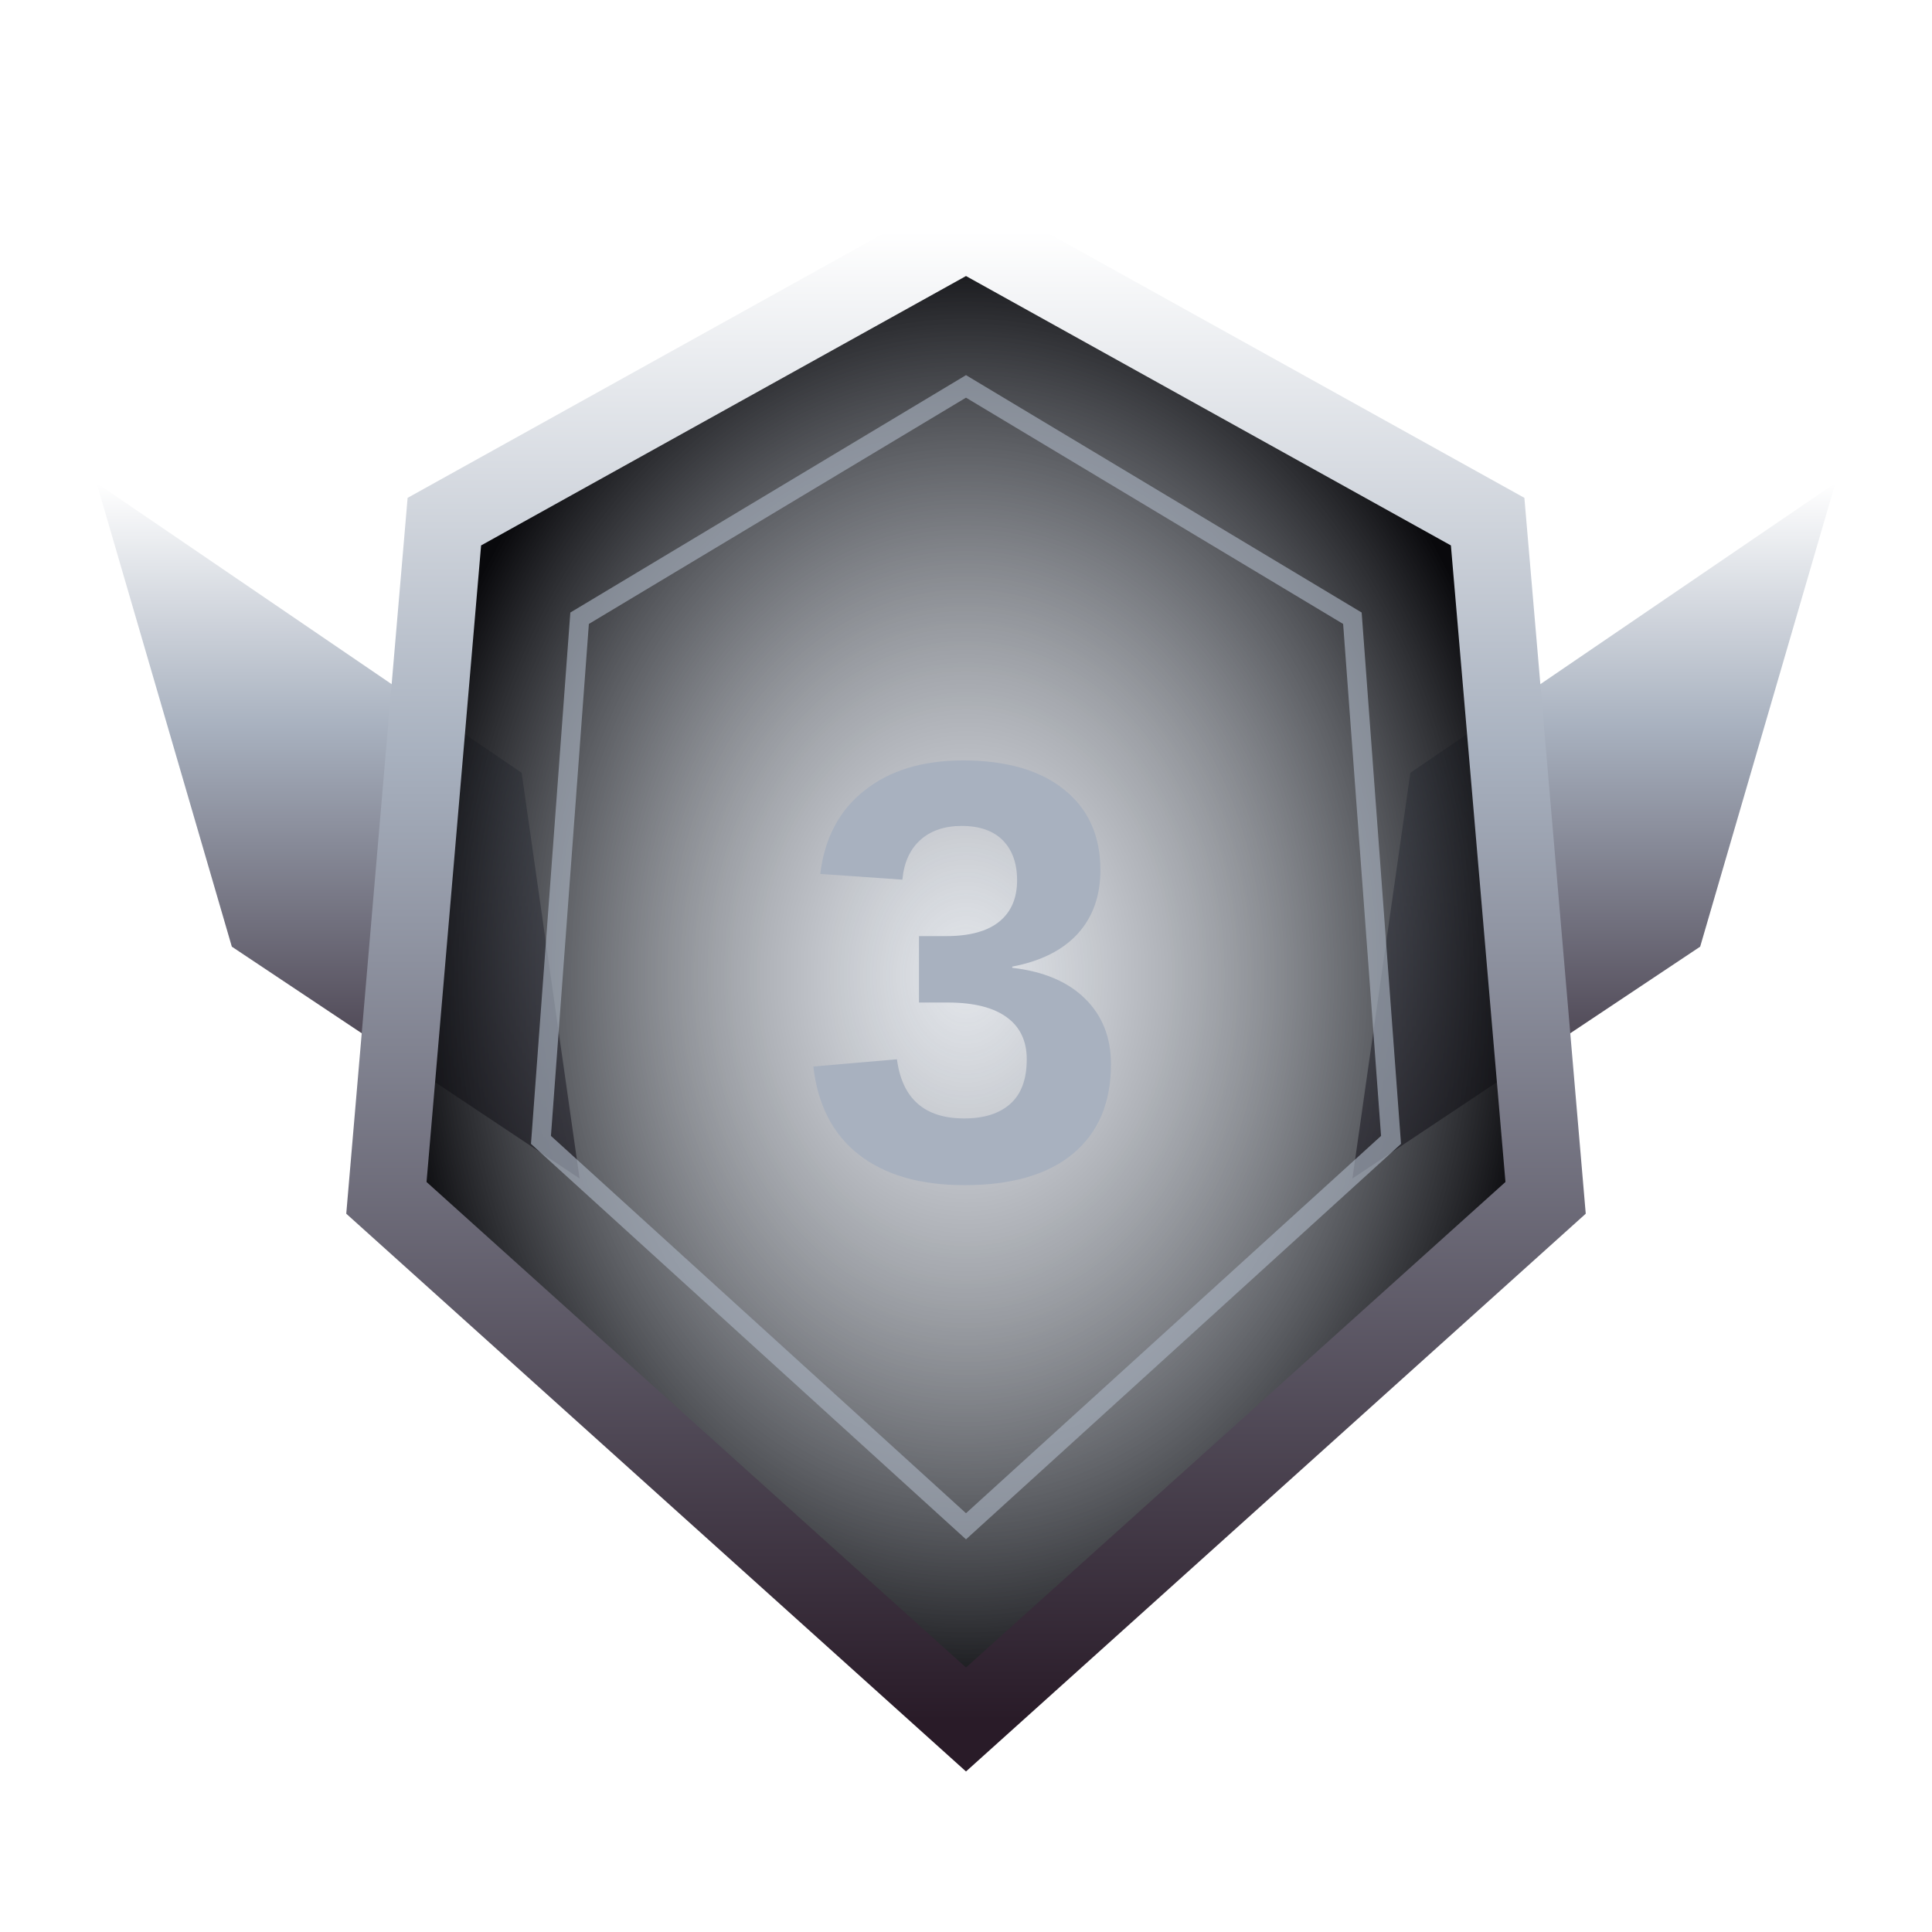
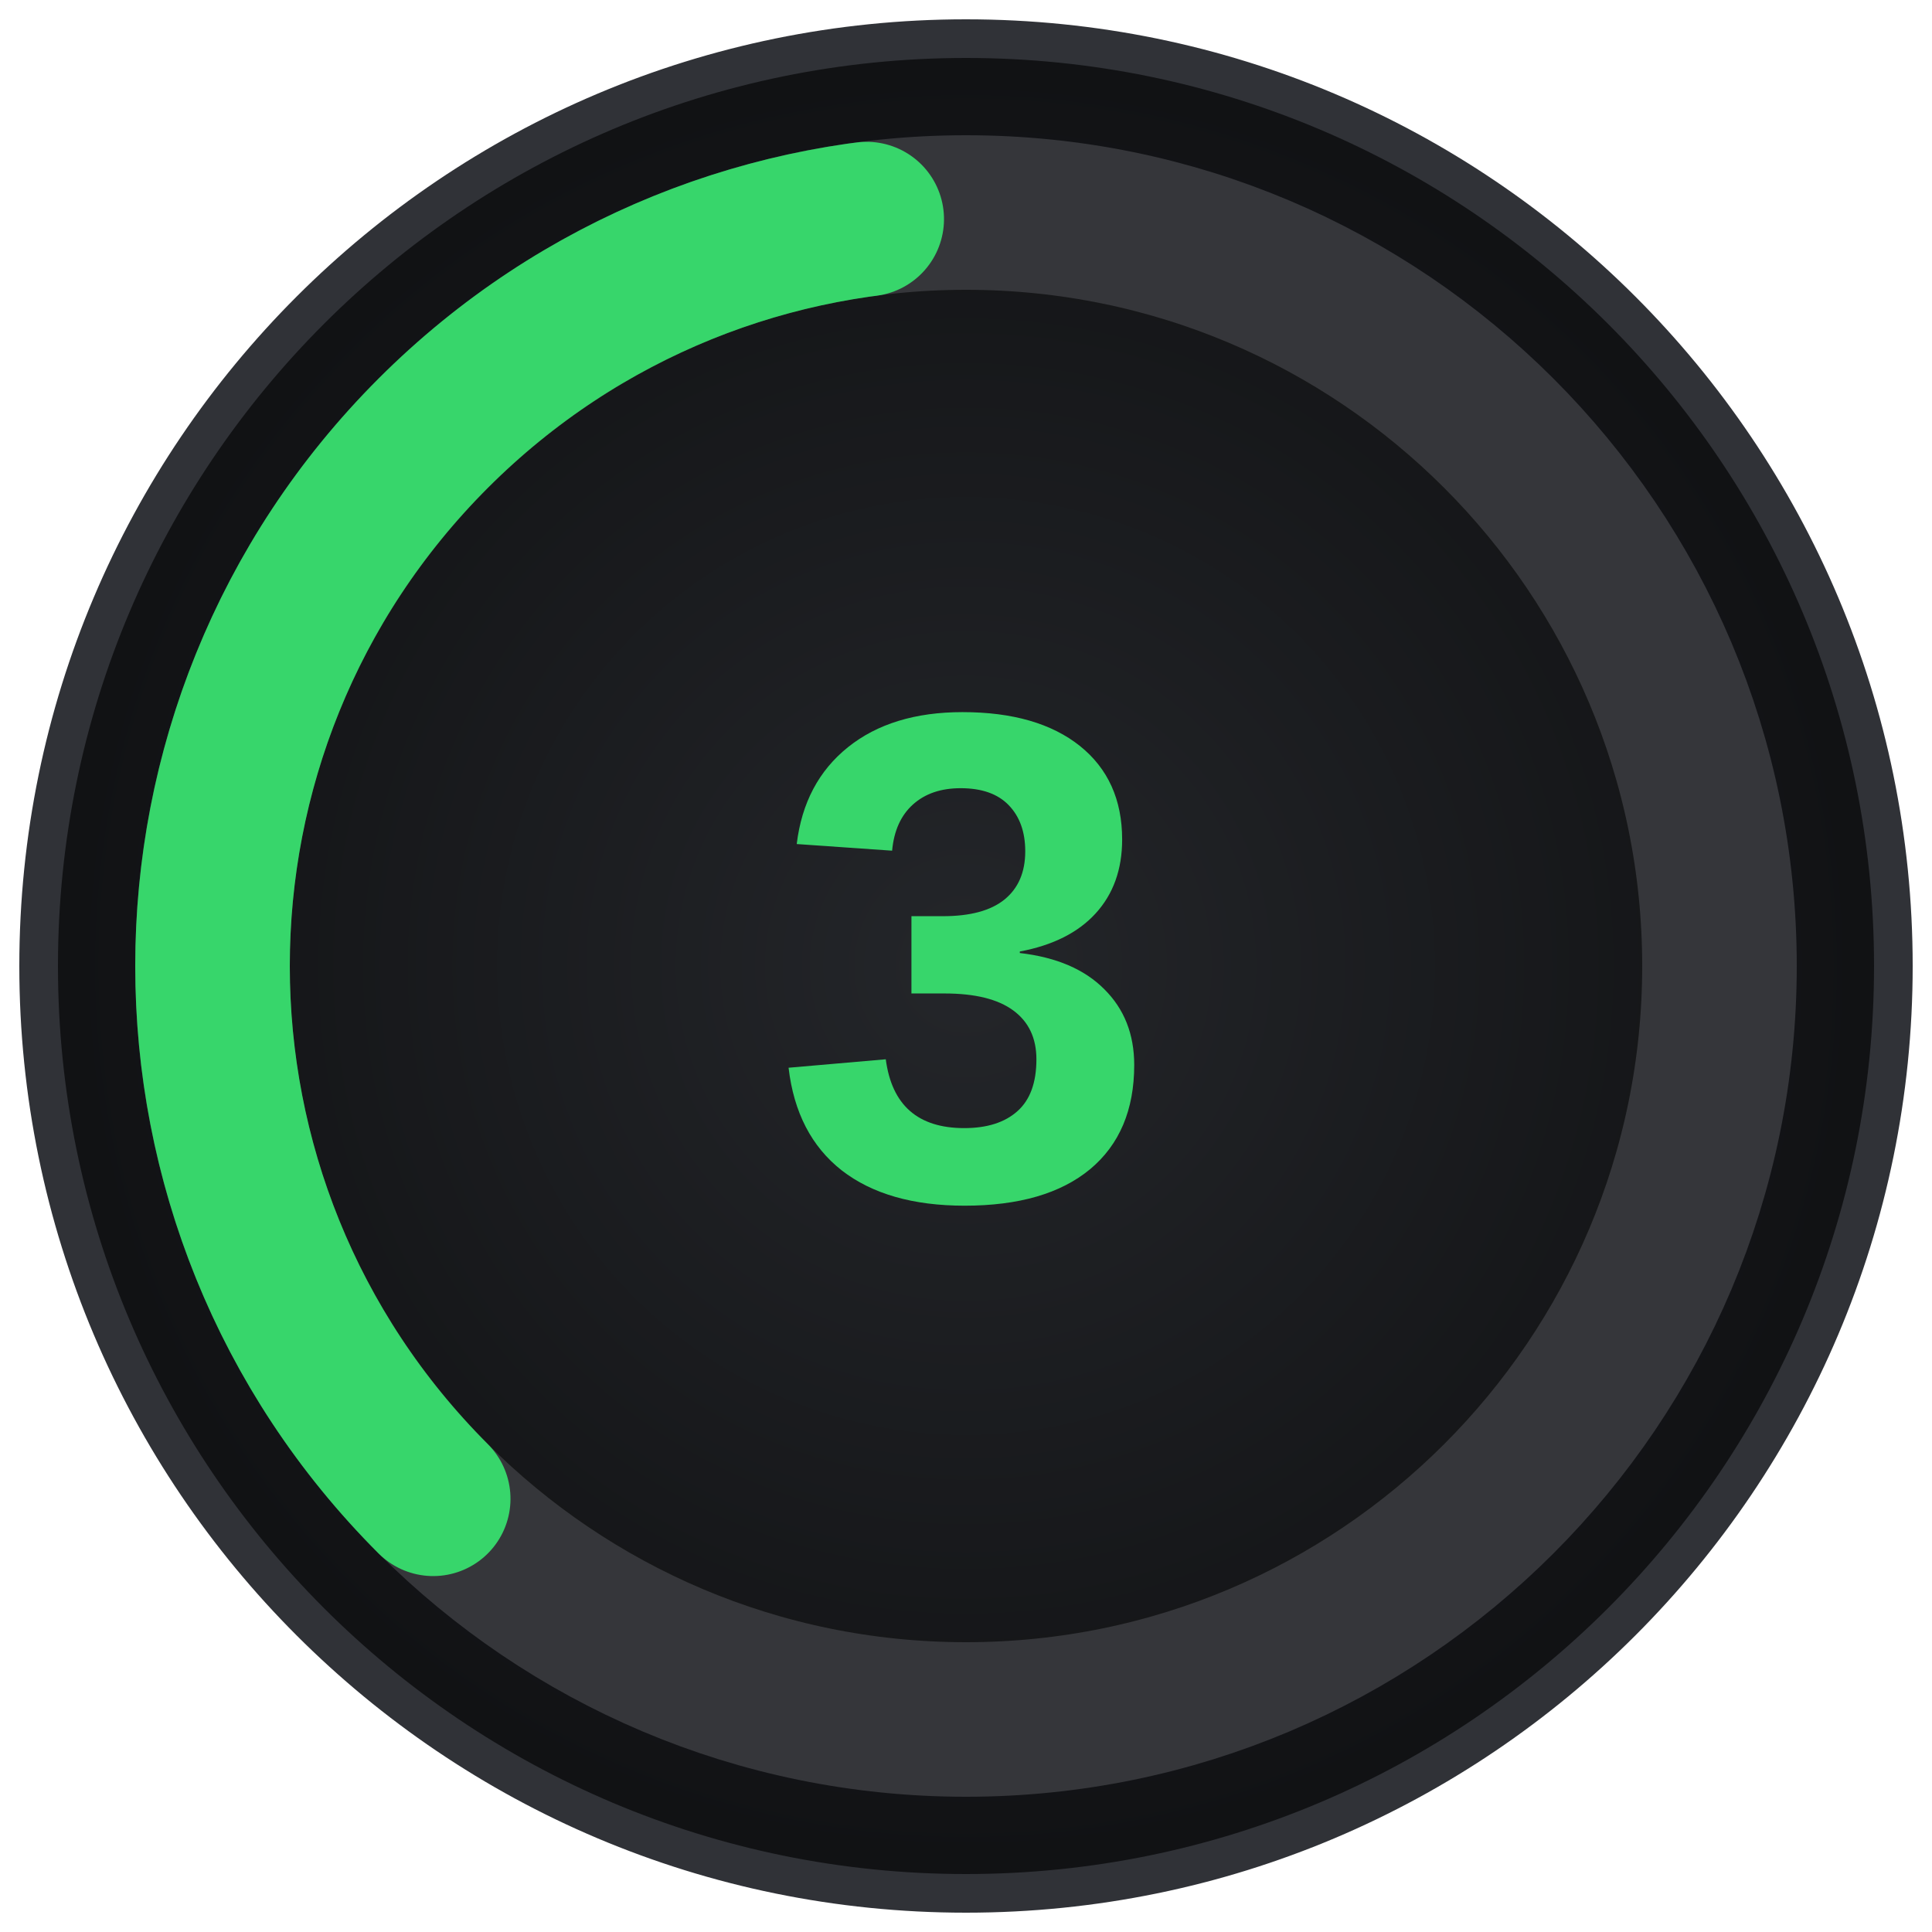
<svg xmlns="http://www.w3.org/2000/svg" viewBox="0 0 100 100">
  <defs>
-     <linearGradient id="metal" x2="0" y2="1">
-       <stop stop-color="#fff" />
-       <stop offset=".35" stop-color="#a8b1bf" />
-       <stop offset="1" stop-color="#291b28" />
-     </linearGradient>
-     <radialGradient id="dark">
-       <stop stop-color="#a8b1bf" stop-opacity=".32" />
-       <stop offset="1" stop-color="#09090c" />
+     <radialGradient id="b">
+       <stop stop-color="#24262a" />
+       <stop offset="1" stop-color="#101113" />
    </radialGradient>
  </defs>
-   <path d="M27 40 L5 25 L12 49 L30 61Z" fill="url(#metal)" />
-   <path d="M73 40 L95 25 L88 49 L70 61Z" fill="url(#metal)" />
-   <path d="M50 12L77 27L80 62L50 89L20 62L23 27Z" fill="url(#dark)" stroke="url(#metal)" stroke-width="4" />
-   <path d="M50 20L70 32L72 59L50 79L28 59L30 32Z" fill="none" stroke="#a8b1bf" opacity=".65" />
-   <text x="50" y="61" text-anchor="middle" font-family="Arial,sans-serif" font-weight="900" font-size="31" fill="#a8b1bf">3</text>
+   <circle cx="50" cy="50" r="48" fill="url(#b)" stroke="#303237" stroke-width="2" />
+   <circle cx="50" cy="50" r="39" fill="none" stroke="#35363a" stroke-width="8" />
+   <circle cx="50" cy="50" r="39" fill="none" stroke="#37d66b" stroke-width="8" stroke-linecap="round" stroke-dasharray="86.75 245" transform="rotate(135 50 50)" />
+   <text x="50" y="62" font-family="Arial,sans-serif" font-size="36" font-weight="bold" text-anchor="middle" fill="#37d66b">3</text>
</svg>
